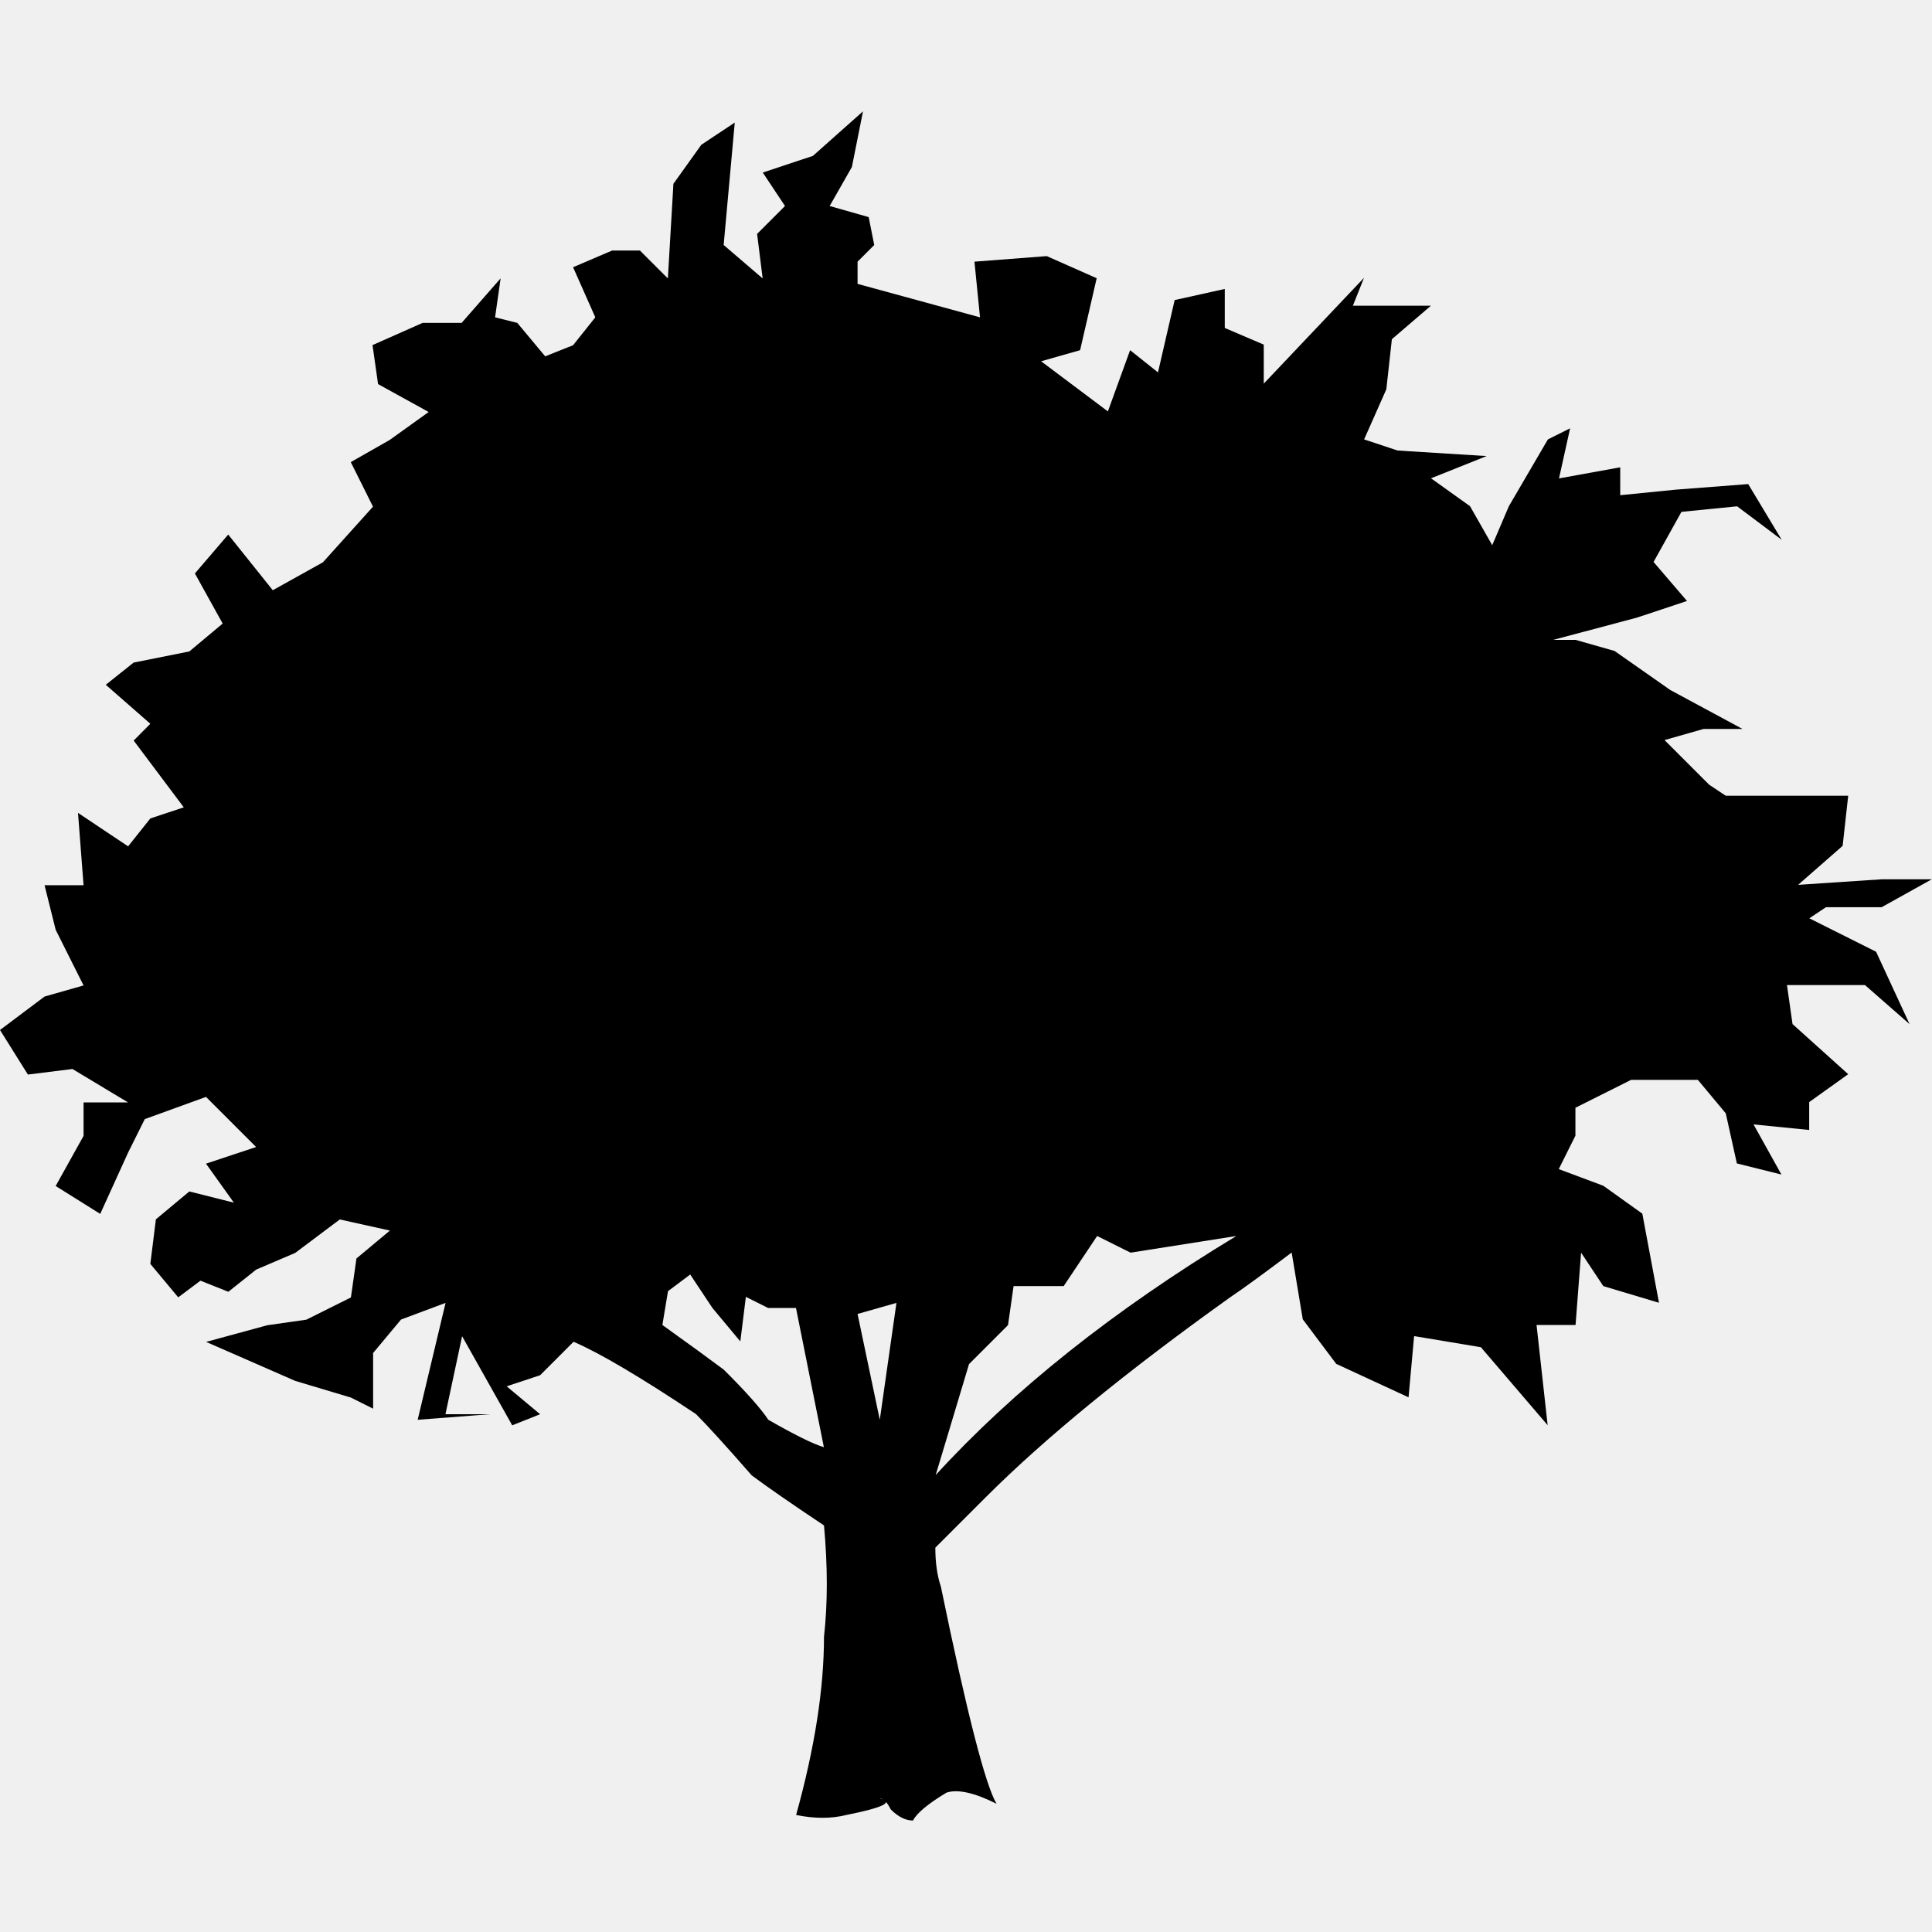
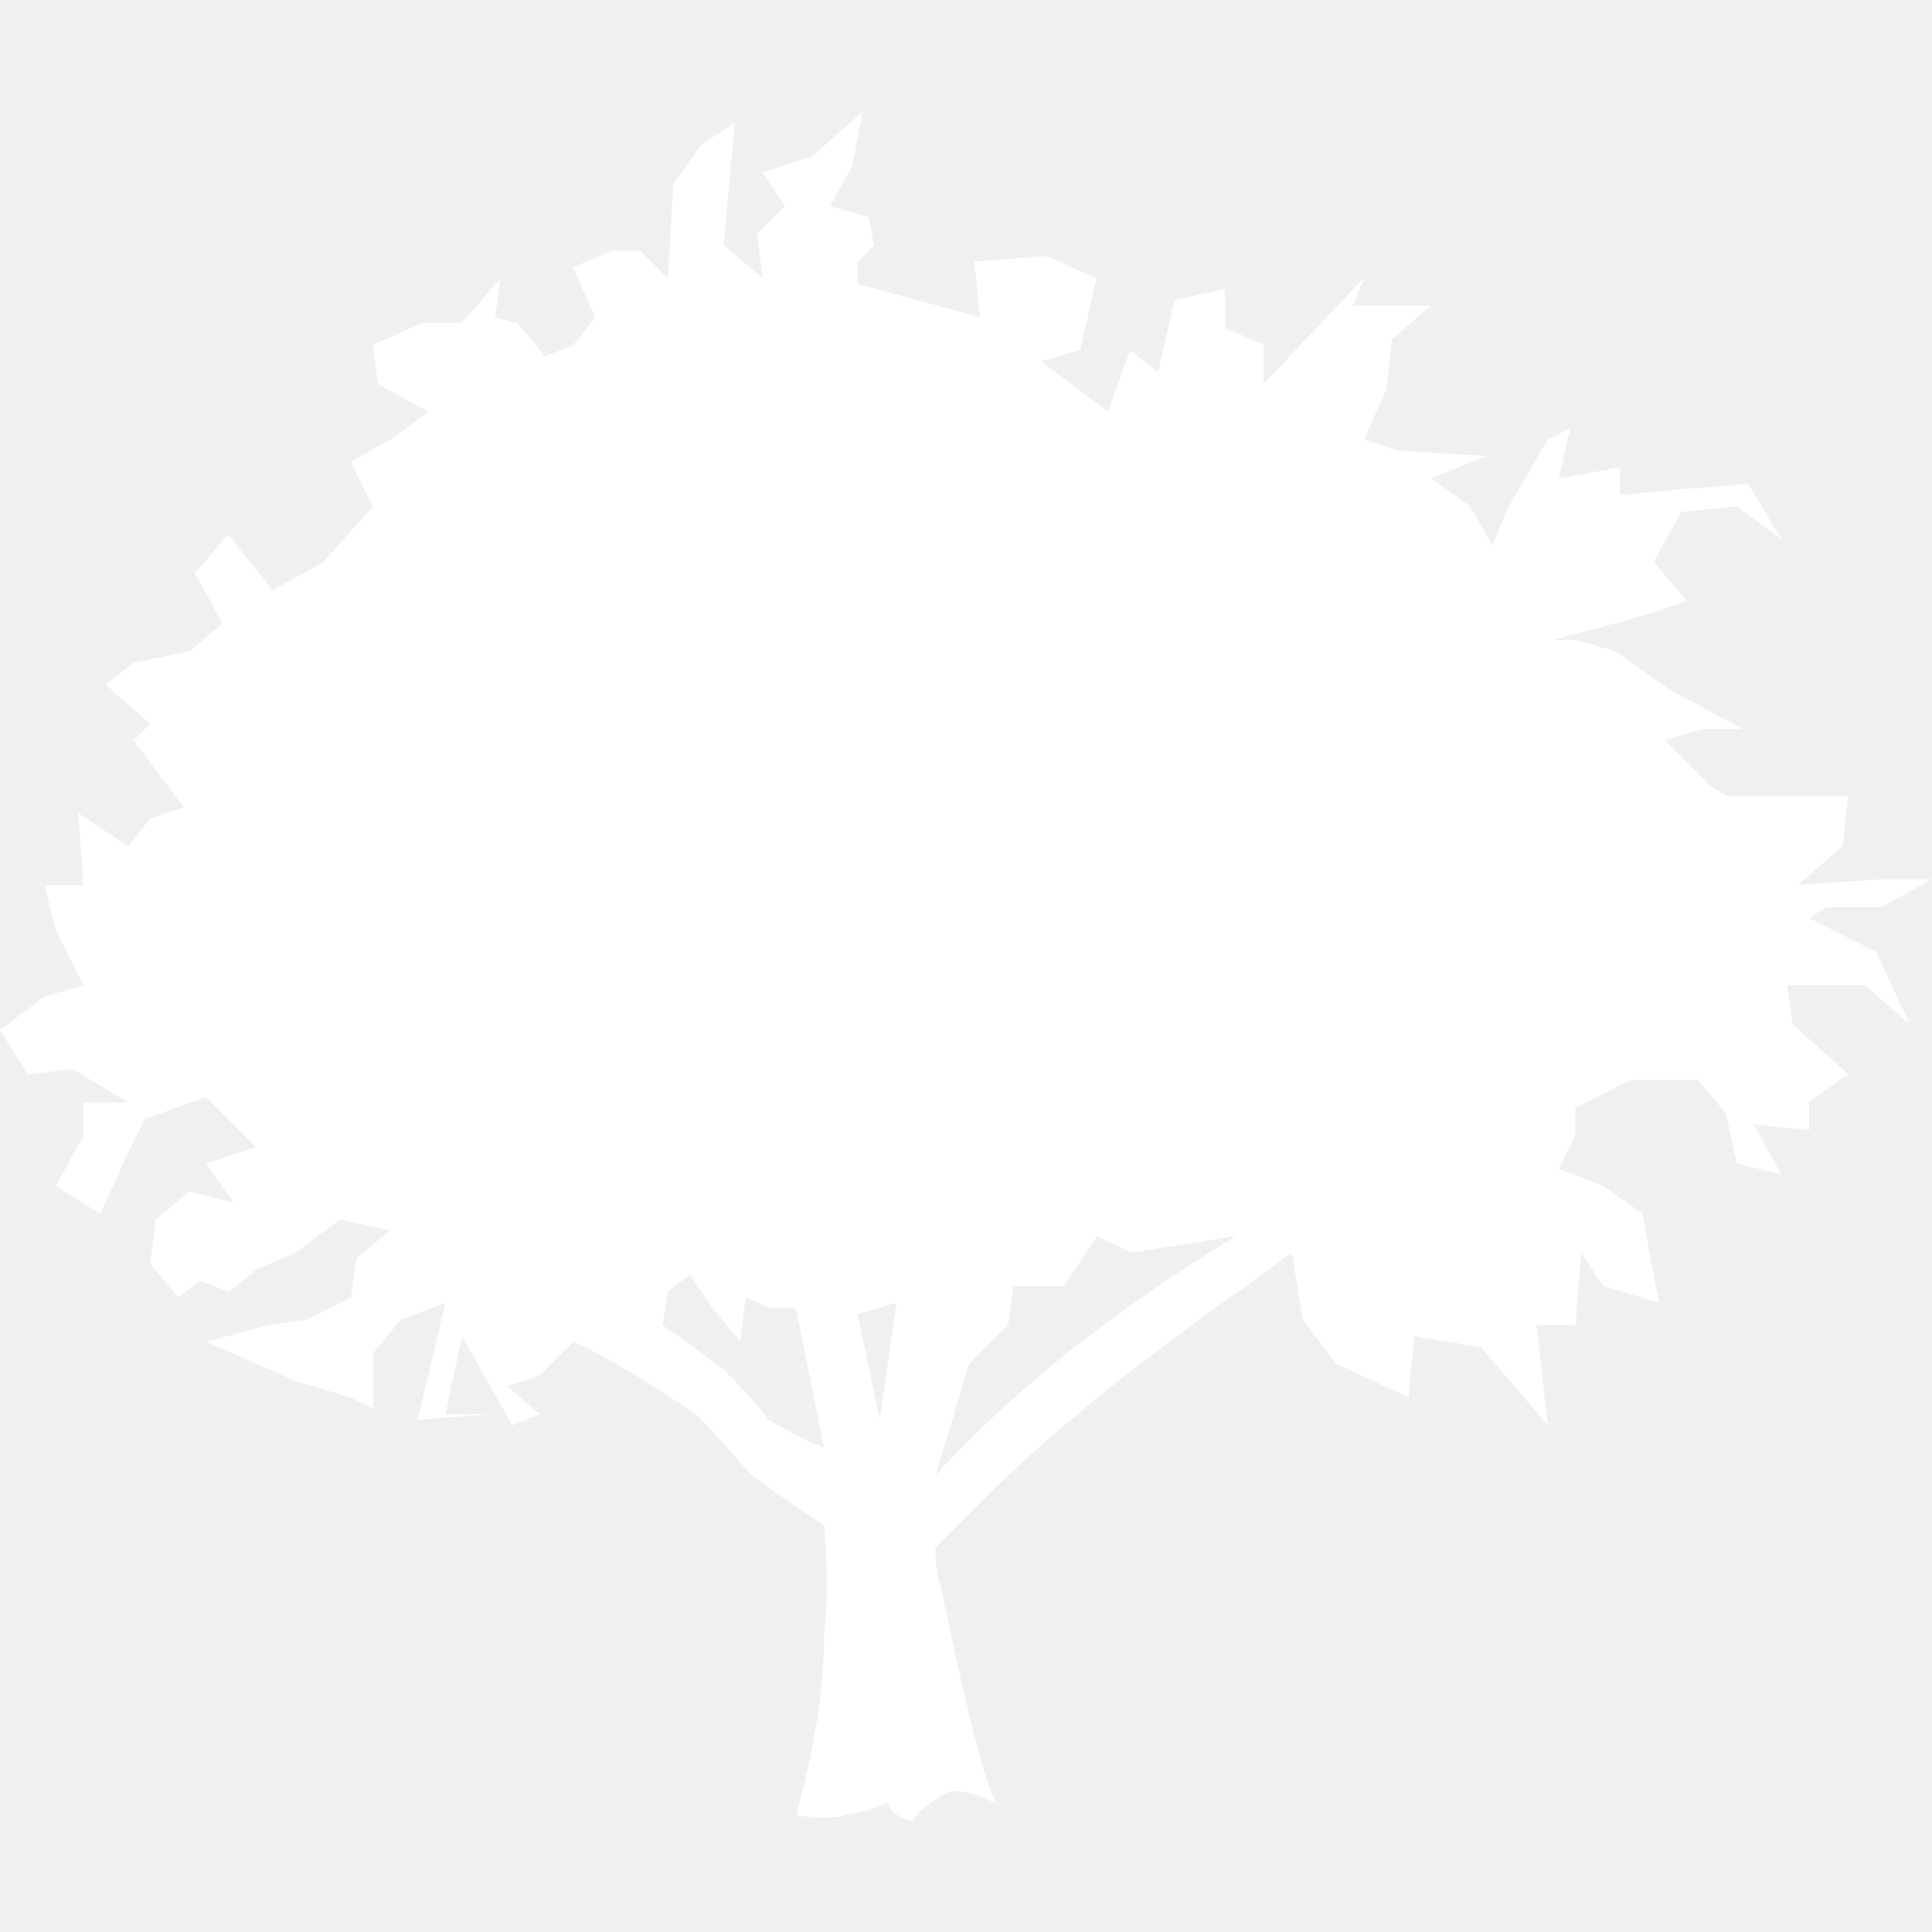
<svg xmlns="http://www.w3.org/2000/svg" width="16px" height="16px" id="svg3082" version="1.1">
  <defs id="defs3084" />
  <g id="layer1">
-     <path d="m 9.084,2.305 -0.415,-0.184 -0.599,0.046 0.046,0.461 -1.014,-0.277 0,-0.184 0.138,-0.138 -0.046,-0.231 -0.323,-0.092 0.184,-0.323 0.092,-0.461 -0.415,0.369 -0.415,0.138 0.184,0.277 -0.231,0.231 0.046,0.369 -0.323,-0.277 0.092,-1.014 -0.277,0.184 -0.231,0.323 -0.046,0.784 -0.231,-0.231 -0.231,0 -0.323,0.138 0.184,0.415 -0.184,0.231 -0.231,0.092 -0.231,-0.277 -0.184,-0.046 0.046,-0.323 -0.323,0.369 -0.323,0 -0.415,0.184 0.046,0.323 L 3.55,3.412 3.228,3.643 2.905,3.827 3.089,4.196 2.674,4.657 2.259,4.888 1.89,4.427 1.614,4.749 1.844,5.164 1.568,5.395 1.107,5.487 0.876,5.671 1.245,5.994 1.107,6.133 1.522,6.686 1.245,6.778 1.061,7.009 0.646,6.732 l 0.046,0.599 -0.323,0 0.092,0.369 0.231,0.461 -0.323,0.092 -0.369,0.277 0.231,0.369 0.369,-0.046 0.461,0.277 -0.369,0 0,0.277 -0.231,0.415 0.369,0.231 L 1.061,9.545 1.199,9.268 1.706,9.084 2.121,9.499 1.706,9.637 1.937,9.96 1.568,9.867 1.291,10.098 l -0.046,0.369 0.231,0.277 0.184,-0.138 0.231,0.092 0.231,-0.184 0.323,-0.138 0.369,-0.277 0.415,0.092 -0.277,0.231 -0.046,0.323 -0.369,0.184 -0.323,0.046 -0.507,0.138 0.738,0.323 0.461,0.138 0.184,0.092 0,-0.461 0.231,-0.277 0.369,-0.138 -0.231,0.968 0.599,-0.046 -0.369,0 0.138,-0.646 0.415,0.738 0.231,-0.092 -0.277,-0.231 0.277,-0.092 0.277,-0.277 c 0.215,0.092 0.553,0.292 1.014,0.599 0.092,0.092 0.246,0.261 0.461,0.507 0.123,0.092 0.323,0.231 0.599,0.415 0.031,0.338 0.031,0.646 0,0.922 -2.9e-5,0.43 -0.077,0.922 -0.231,1.476 0.154,0.031 0.292,0.031 0.415,0 0.307,-0.061 0.4,-0.107 0.277,-0.138 0.031,0 0.061,0.031 0.092,0.092 0.061,0.061 0.123,0.092 0.184,0.092 0.031,-0.061 0.123,-0.138 0.277,-0.231 0.092,-0.031 0.231,0 0.415,0.092 -0.092,-0.154 -0.246,-0.753 -0.461,-1.798 -0.031,-0.092 -0.046,-0.2 -0.046,-0.323 l 0.415,-0.415 c 0.492,-0.492 1.168,-1.045 2.029,-1.66 0.092,-0.061 0.261,-0.184 0.507,-0.369 l 0.092,0.553 0.277,0.369 0.599,0.277 0.046,-0.507 0.553,0.092 0.553,0.646 -0.092,-0.83 0.323,0 0.046,-0.599 0.184,0.277 0.461,0.138 -0.138,-0.738 -0.323,-0.231 -0.369,-0.138 0.138,-0.277 0,-0.231 0.461,-0.231 0.553,0 0.231,0.277 0.092,0.415 0.369,0.092 -0.231,-0.415 0.461,0.046 0,-0.231 0.323,-0.231 -0.461,-0.415 -0.046,-0.323 0.646,0 0.369,0.323 -0.277,-0.599 -0.553,-0.277 0.138,-0.092 0.461,0 0.415,-0.231 -0.415,0 -0.692,0.046 0.369,-0.323 0.046,-0.415 -1.014,0 -0.138,-0.092 -0.369,-0.369 0.323,-0.092 0.323,0 -0.599,-0.323 -0.461,-0.323 -0.323,-0.092 -0.184,0 0.692,-0.184 0.415,-0.138 -0.277,-0.323 0.231,-0.415 0.461,-0.046 0.369,0.277 -0.277,-0.461 -0.599,0.046 -0.461,0.046 0,-0.231 -0.507,0.092 0.092,-0.415 -0.184,0.092 -0.323,0.553 -0.138,0.323 -0.184,-0.323 -0.323,-0.231 0.461,-0.184 -0.738,-0.046 -0.277,-0.092 0.184,-0.415 0.046,-0.415 0.323,-0.277 -0.646,0 0.092,-0.231 -0.83,0.876 0,-0.323 -0.323,-0.138 0,-0.323 -0.415,0.092 -0.138,0.599 -0.231,-0.184 -0.184,0.507 -0.553,-0.415 0.323,-0.092 0.138,-0.599 m -3.597,8.669 0.046,-0.277 0.184,-0.138 0.184,0.277 0.231,0.277 0.046,-0.369 0.184,0.092 0.231,0 0.231,1.153 C 6.732,11.958 6.578,11.881 6.363,11.758 6.302,11.666 6.179,11.527 5.994,11.343 5.871,11.251 5.702,11.128 5.487,10.974 m 1.614,-0.092 0.323,-0.092 -0.138,0.968 -0.184,-0.876 m 0.646,1.337 0.277,-0.922 0.323,-0.323 0.046,-0.323 0.415,0 0.277,-0.415 0.277,0.138 0.876,-0.138 C 9.222,10.851 8.392,11.512 7.746,12.219" style="font-size:16px;font-style:normal;font-variant:normal;font-weight:normal;font-stretch:normal;line-height:125%;letter-spacing:0px;word-spacing:0px;fill:#000000;fill-opacity:1;stroke:none;font-family:ddvlts1a;-inkscape-font-specification:ddvlts1a" id="path3072" />
+     <path d="m 9.084,2.305 -0.415,-0.184 -0.599,0.046 0.046,0.461 -1.014,-0.277 0,-0.184 0.138,-0.138 -0.046,-0.231 -0.323,-0.092 0.184,-0.323 0.092,-0.461 -0.415,0.369 -0.415,0.138 0.184,0.277 -0.231,0.231 0.046,0.369 -0.323,-0.277 0.092,-1.014 -0.277,0.184 -0.231,0.323 -0.046,0.784 -0.231,-0.231 -0.231,0 -0.323,0.138 0.184,0.415 -0.184,0.231 -0.231,0.092 -0.231,-0.277 -0.184,-0.046 0.046,-0.323 -0.323,0.369 -0.323,0 -0.415,0.184 0.046,0.323 L 3.55,3.412 3.228,3.643 2.905,3.827 3.089,4.196 2.674,4.657 2.259,4.888 1.89,4.427 1.614,4.749 1.844,5.164 1.568,5.395 1.107,5.487 0.876,5.671 1.245,5.994 1.107,6.133 1.522,6.686 1.245,6.778 1.061,7.009 0.646,6.732 l 0.046,0.599 -0.323,0 0.092,0.369 0.231,0.461 -0.323,0.092 -0.369,0.277 0.231,0.369 0.369,-0.046 0.461,0.277 -0.369,0 0,0.277 -0.231,0.415 0.369,0.231 L 1.061,9.545 1.199,9.268 1.706,9.084 2.121,9.499 1.706,9.637 1.937,9.96 1.568,9.867 1.291,10.098 l -0.046,0.369 0.231,0.277 0.184,-0.138 0.231,0.092 0.231,-0.184 0.323,-0.138 0.369,-0.277 0.415,0.092 -0.277,0.231 -0.046,0.323 -0.369,0.184 -0.323,0.046 -0.507,0.138 0.738,0.323 0.461,0.138 0.184,0.092 0,-0.461 0.231,-0.277 0.369,-0.138 -0.231,0.968 0.599,-0.046 -0.369,0 0.138,-0.646 0.415,0.738 0.231,-0.092 -0.277,-0.231 0.277,-0.092 0.277,-0.277 c 0.215,0.092 0.553,0.292 1.014,0.599 0.092,0.092 0.246,0.261 0.461,0.507 0.123,0.092 0.323,0.231 0.599,0.415 0.031,0.338 0.031,0.646 0,0.922 -2.9e-5,0.43 -0.077,0.922 -0.231,1.476 0.154,0.031 0.292,0.031 0.415,0 0.307,-0.061 0.4,-0.107 0.277,-0.138 0.031,0 0.061,0.031 0.092,0.092 0.061,0.061 0.123,0.092 0.184,0.092 0.031,-0.061 0.123,-0.138 0.277,-0.231 0.092,-0.031 0.231,0 0.415,0.092 -0.092,-0.154 -0.246,-0.753 -0.461,-1.798 -0.031,-0.092 -0.046,-0.2 -0.046,-0.323 l 0.415,-0.415 c 0.492,-0.492 1.168,-1.045 2.029,-1.66 0.092,-0.061 0.261,-0.184 0.507,-0.369 l 0.092,0.553 0.277,0.369 0.599,0.277 0.046,-0.507 0.553,0.092 0.553,0.646 -0.092,-0.83 0.323,0 0.046,-0.599 0.184,0.277 0.461,0.138 -0.138,-0.738 -0.323,-0.231 -0.369,-0.138 0.138,-0.277 0,-0.231 0.461,-0.231 0.553,0 0.231,0.277 0.092,0.415 0.369,0.092 -0.231,-0.415 0.461,0.046 0,-0.231 0.323,-0.231 -0.461,-0.415 -0.046,-0.323 0.646,0 0.369,0.323 -0.277,-0.599 -0.553,-0.277 0.138,-0.092 0.461,0 0.415,-0.231 -0.415,0 -0.692,0.046 0.369,-0.323 0.046,-0.415 -1.014,0 -0.138,-0.092 -0.369,-0.369 0.323,-0.092 0.323,0 -0.599,-0.323 -0.461,-0.323 -0.323,-0.092 -0.184,0 0.692,-0.184 0.415,-0.138 -0.277,-0.323 0.231,-0.415 0.461,-0.046 0.369,0.277 -0.277,-0.461 -0.599,0.046 -0.461,0.046 0,-0.231 -0.507,0.092 0.092,-0.415 -0.184,0.092 -0.323,0.553 -0.138,0.323 -0.184,-0.323 -0.323,-0.231 0.461,-0.184 -0.738,-0.046 -0.277,-0.092 0.184,-0.415 0.046,-0.415 0.323,-0.277 -0.646,0 0.092,-0.231 -0.83,0.876 0,-0.323 -0.323,-0.138 0,-0.323 -0.415,0.092 -0.138,0.599 -0.231,-0.184 -0.184,0.507 -0.553,-0.415 0.323,-0.092 0.138,-0.599 m -3.597,8.669 0.046,-0.277 0.184,-0.138 0.184,0.277 0.231,0.277 0.046,-0.369 0.184,0.092 0.231,0 0.231,1.153 C 6.732,11.958 6.578,11.881 6.363,11.758 6.302,11.666 6.179,11.527 5.994,11.343 5.871,11.251 5.702,11.128 5.487,10.974 m 1.614,-0.092 0.323,-0.092 -0.138,0.968 -0.184,-0.876 m 0.646,1.337 0.277,-0.922 0.323,-0.323 0.046,-0.323 0.415,0 0.277,-0.415 0.277,0.138 0.876,-0.138 C 9.222,10.851 8.392,11.512 7.746,12.219" style="font-size:16px;font-style:normal;font-variant:normal;font-weight:normal;font-stretch:normal;line-height:125%;letter-spacing:0px;word-spacing:0px;fill:#ffffff;fill-opacity:1;stroke:none;font-family:ddvlts1a;-inkscape-font-specification:ddvlts1a" id="path3072" />
  </g>
</svg>
